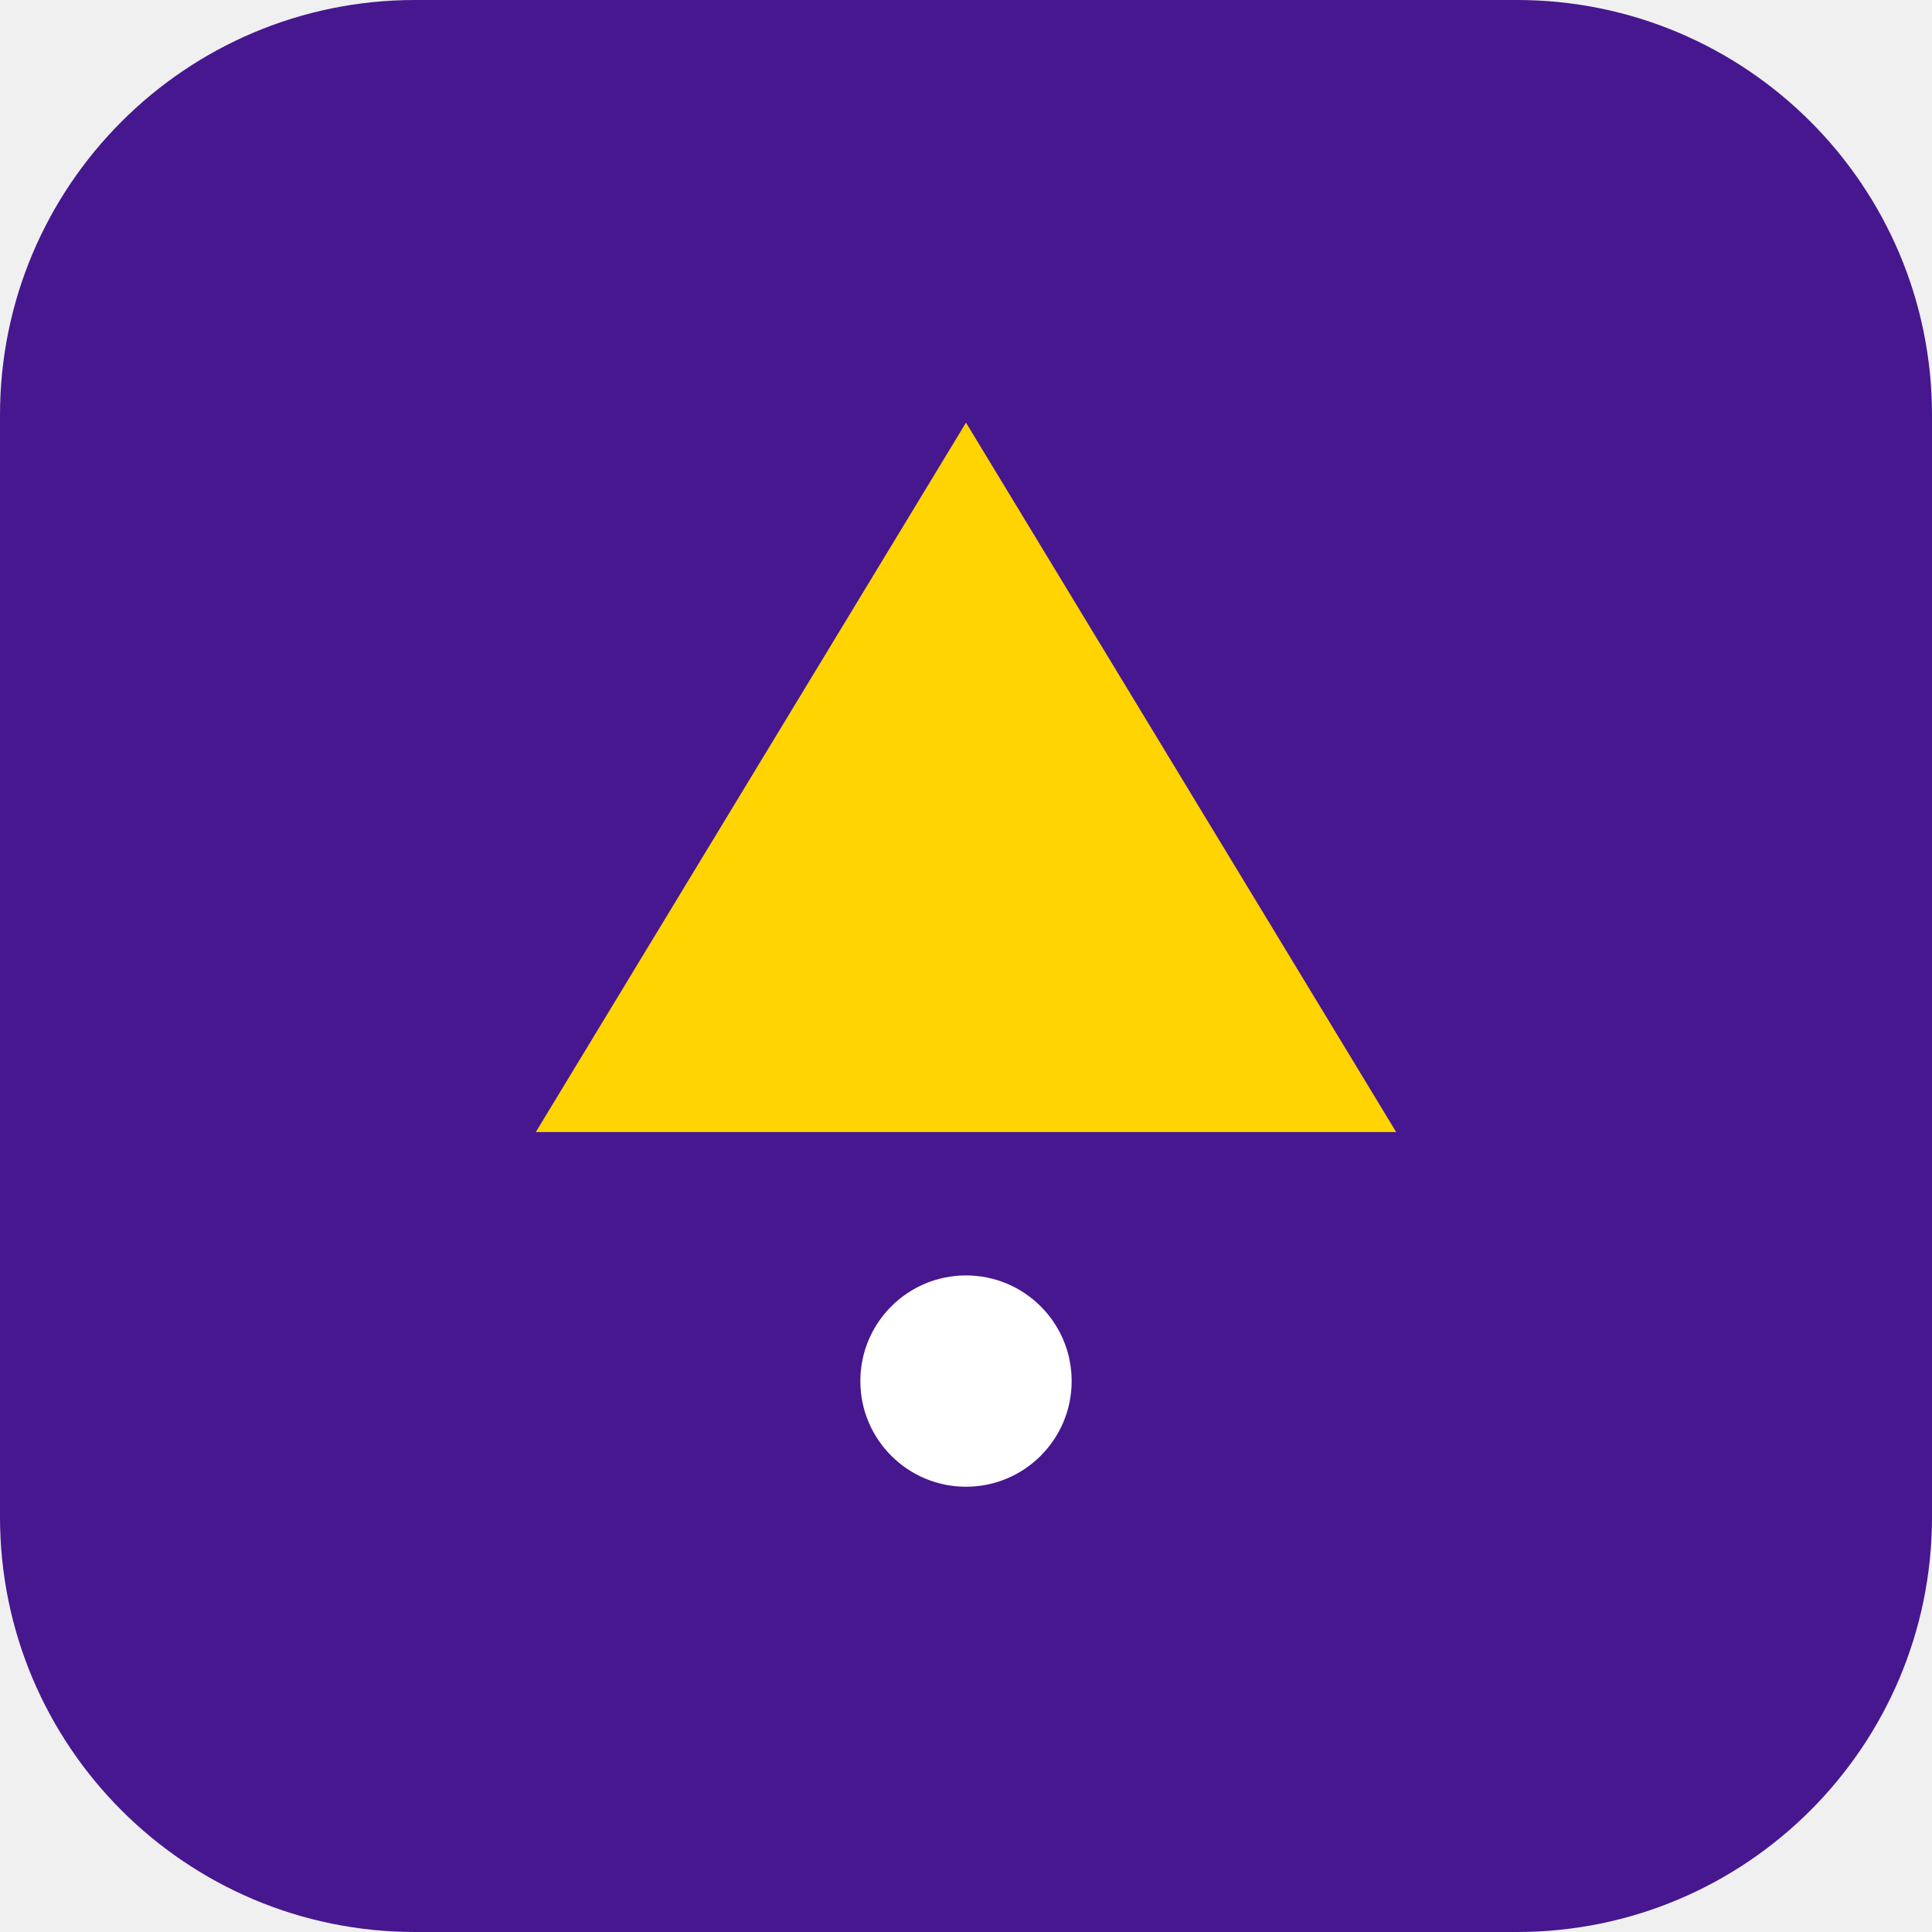
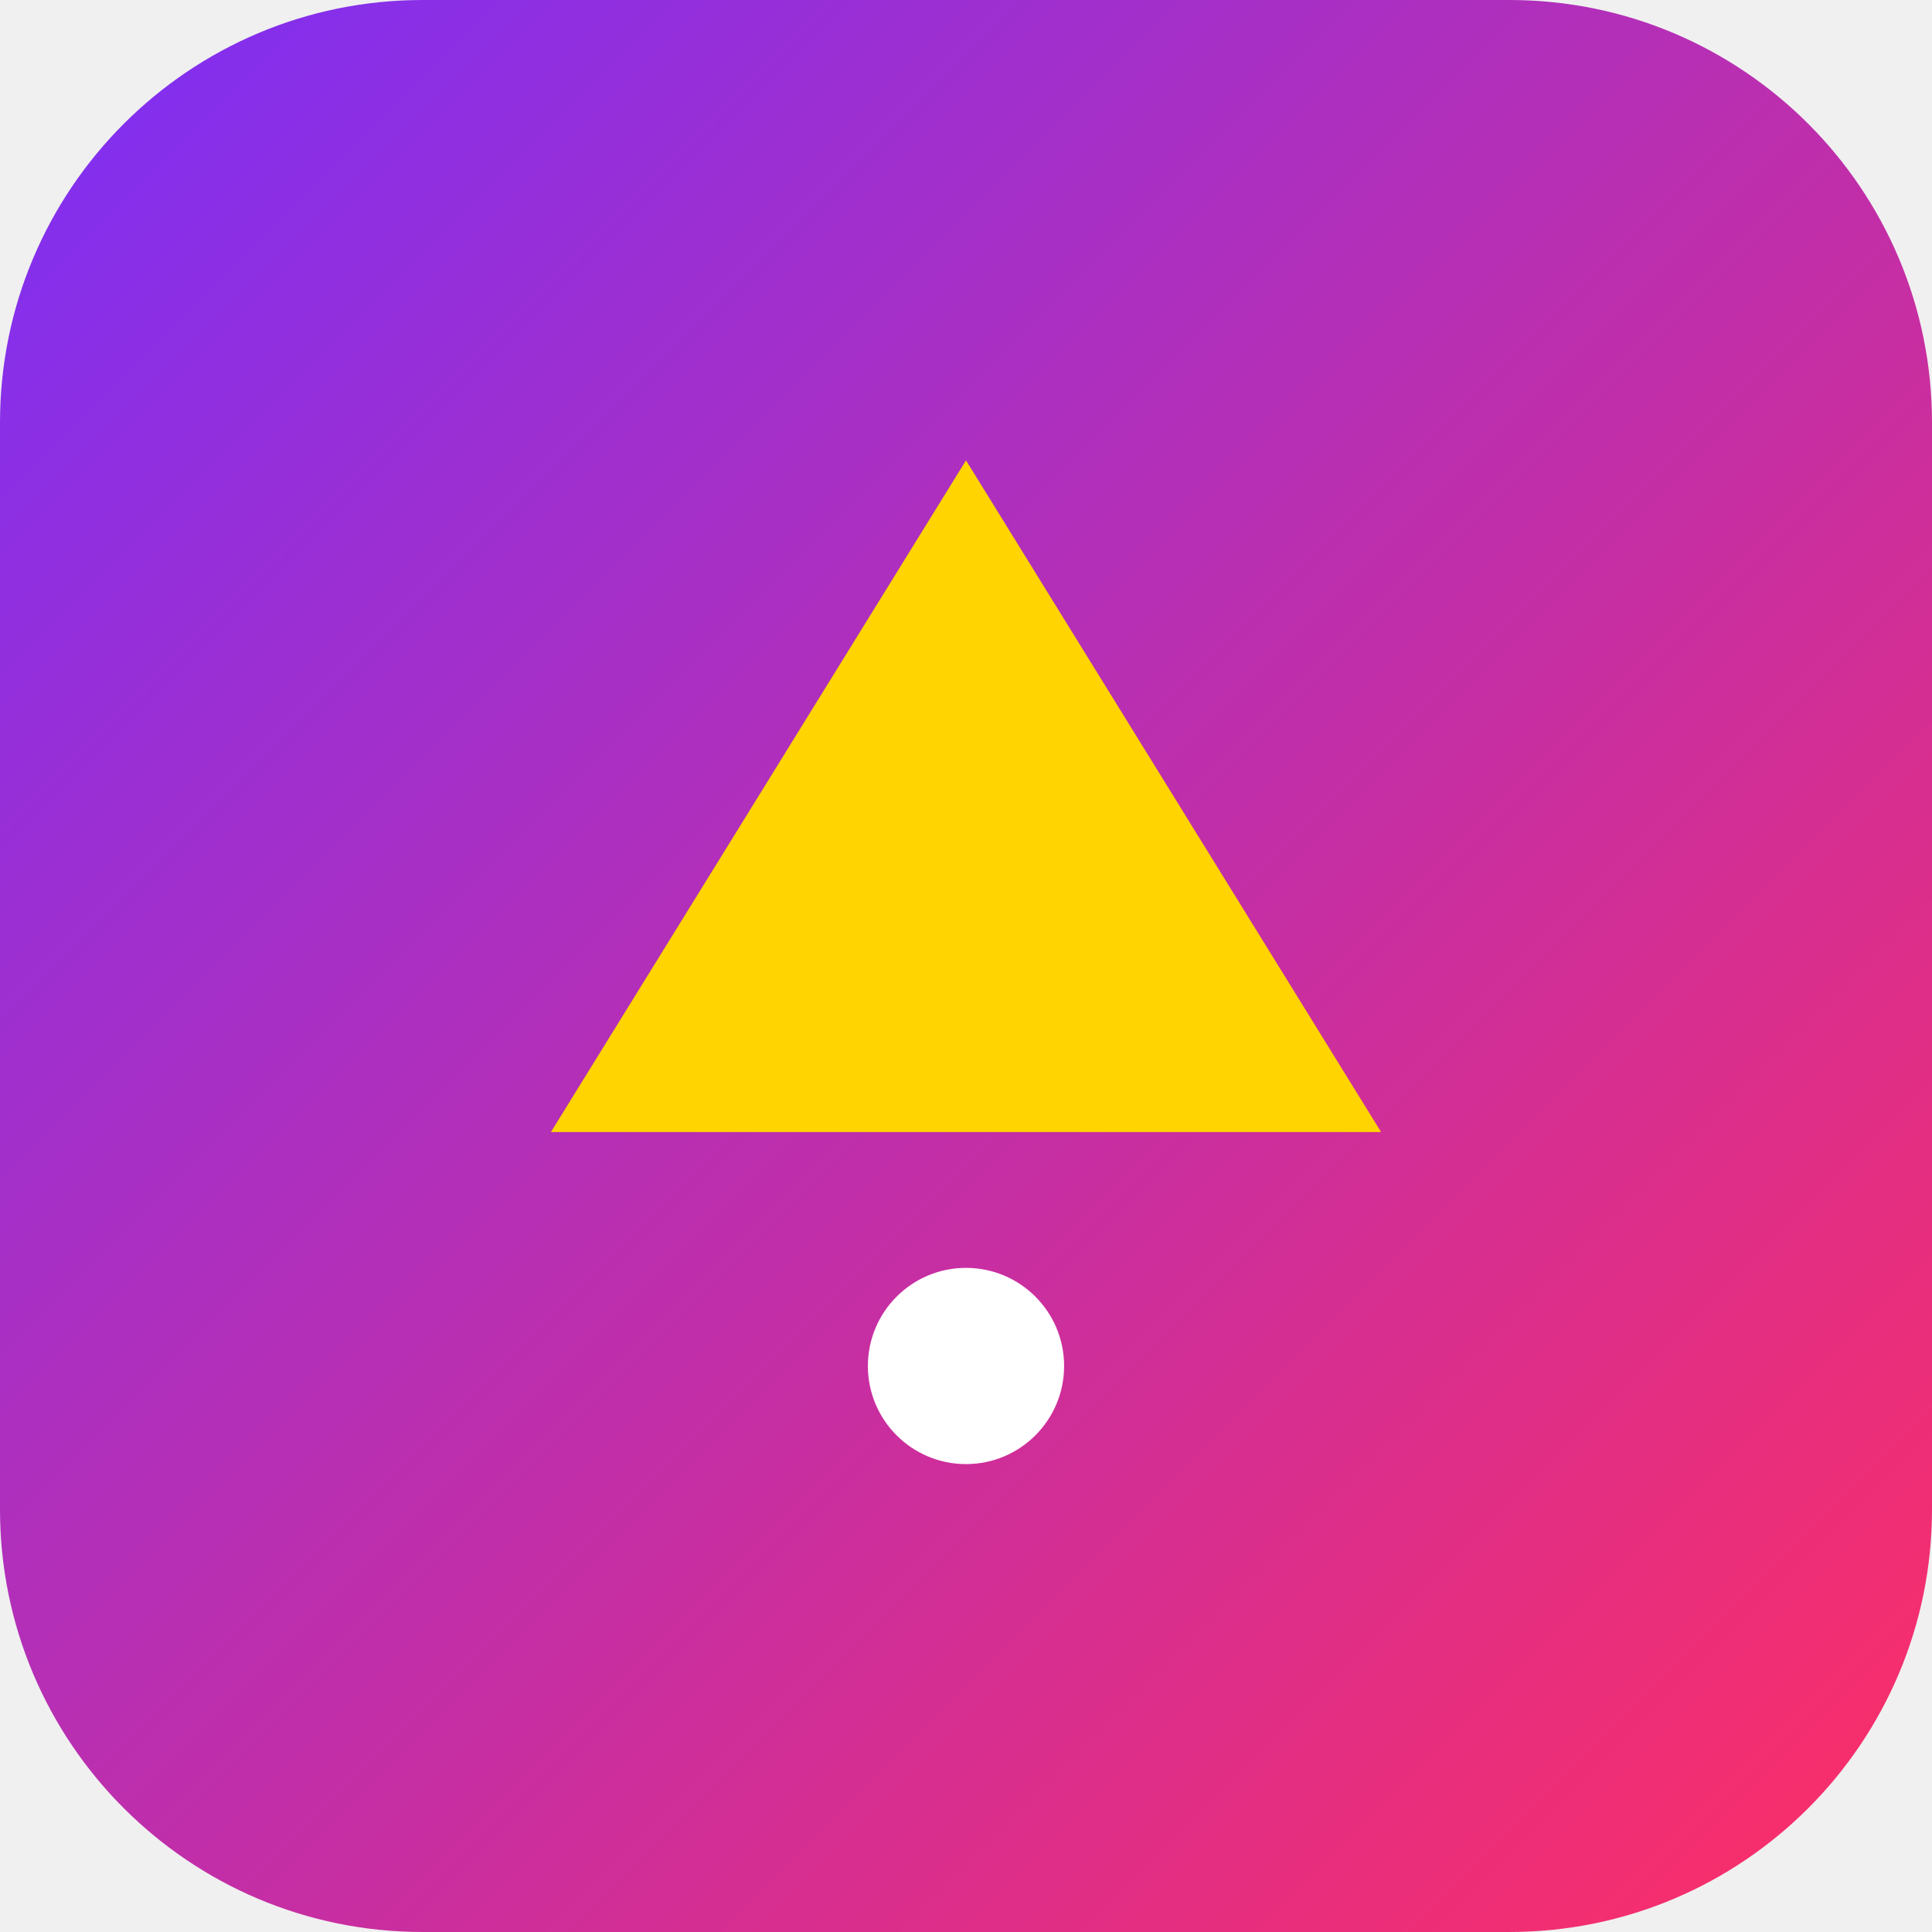
<svg xmlns="http://www.w3.org/2000/svg" viewBox="0 0 512 512">
-   <rect width="512" height="512" rx="110" fill="#46178f" />
-   <path d="M256 112 370 300H142z" fill="#ffd400" />
-   <circle cx="256" cy="366" r="28" fill="#fff" />
+   <defs>
+     <linearGradient id="g" x1="0" y1="0" x2="1" y2="1">
+       <stop offset="0" stop-color="#7b2ff7" />
+       <stop offset="1" stop-color="#ff2e63" />
+     </linearGradient>
+   </defs>
+   <rect width="512" height="512" rx="112" fill="url(#g)" />
+   <path d="M256 122 366 300H146z" fill="#ffd400" />
+   <circle cx="256" cy="362" r="26" fill="#fff" />
</svg>
